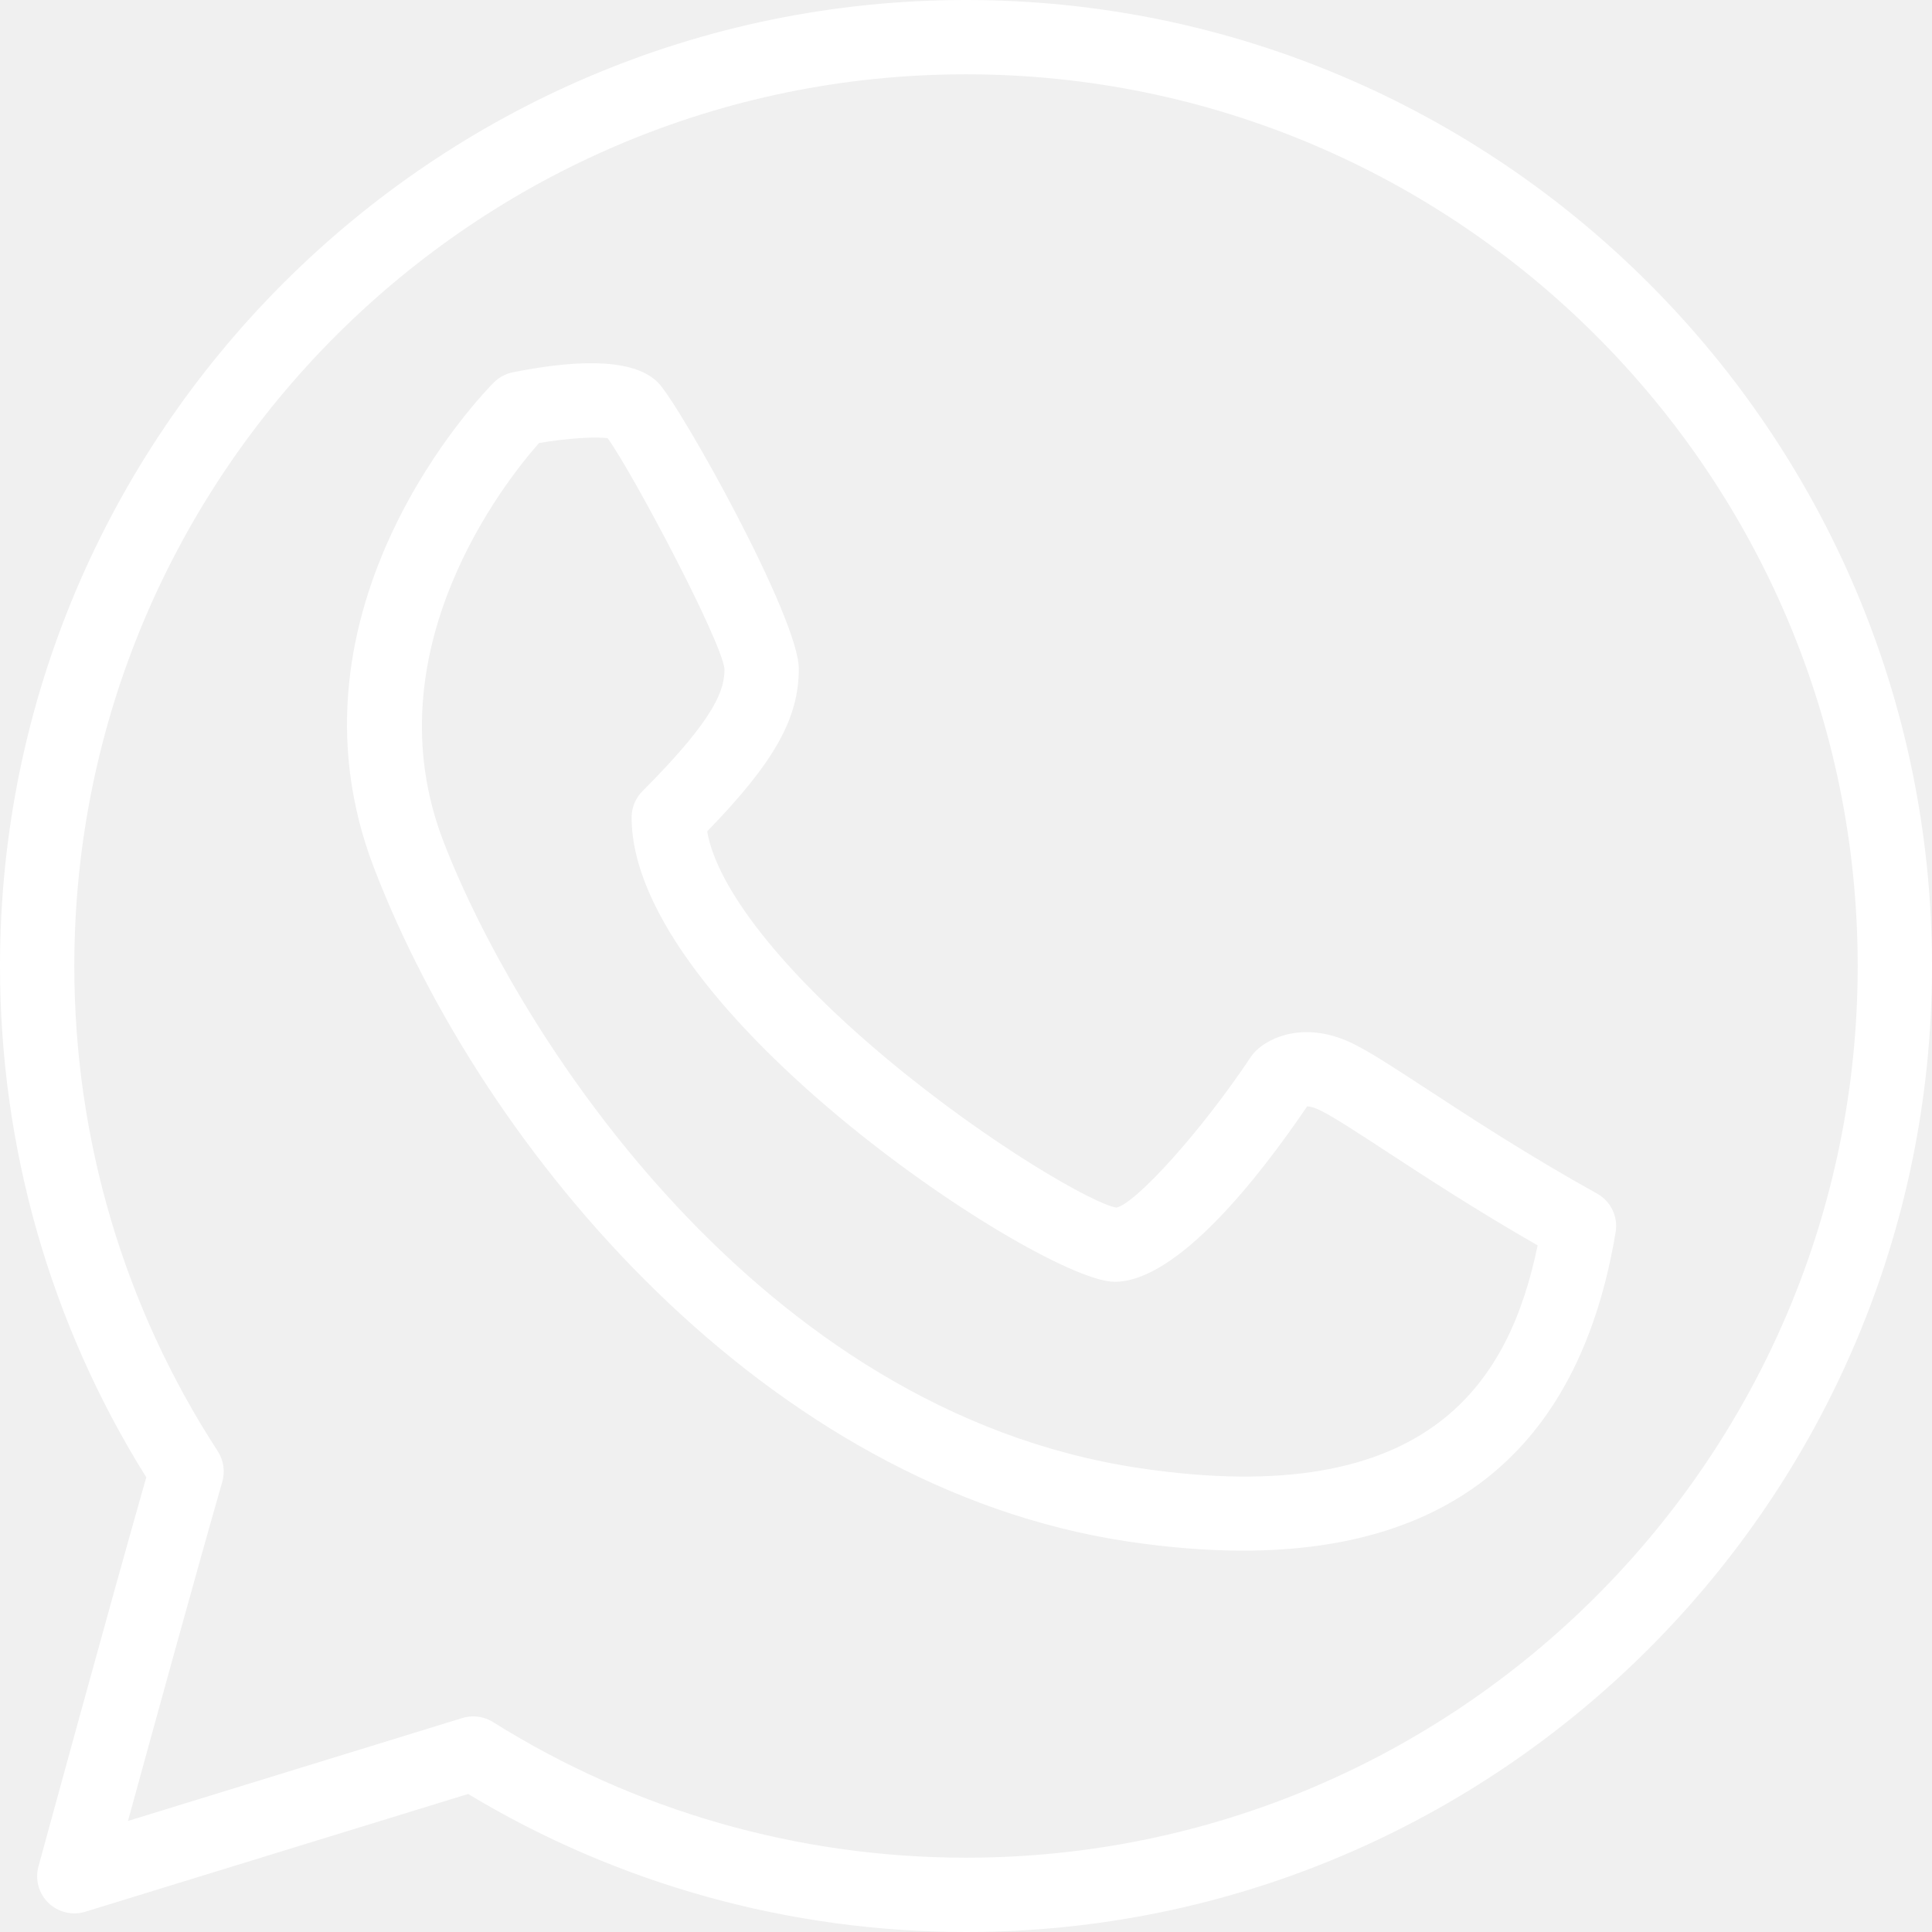
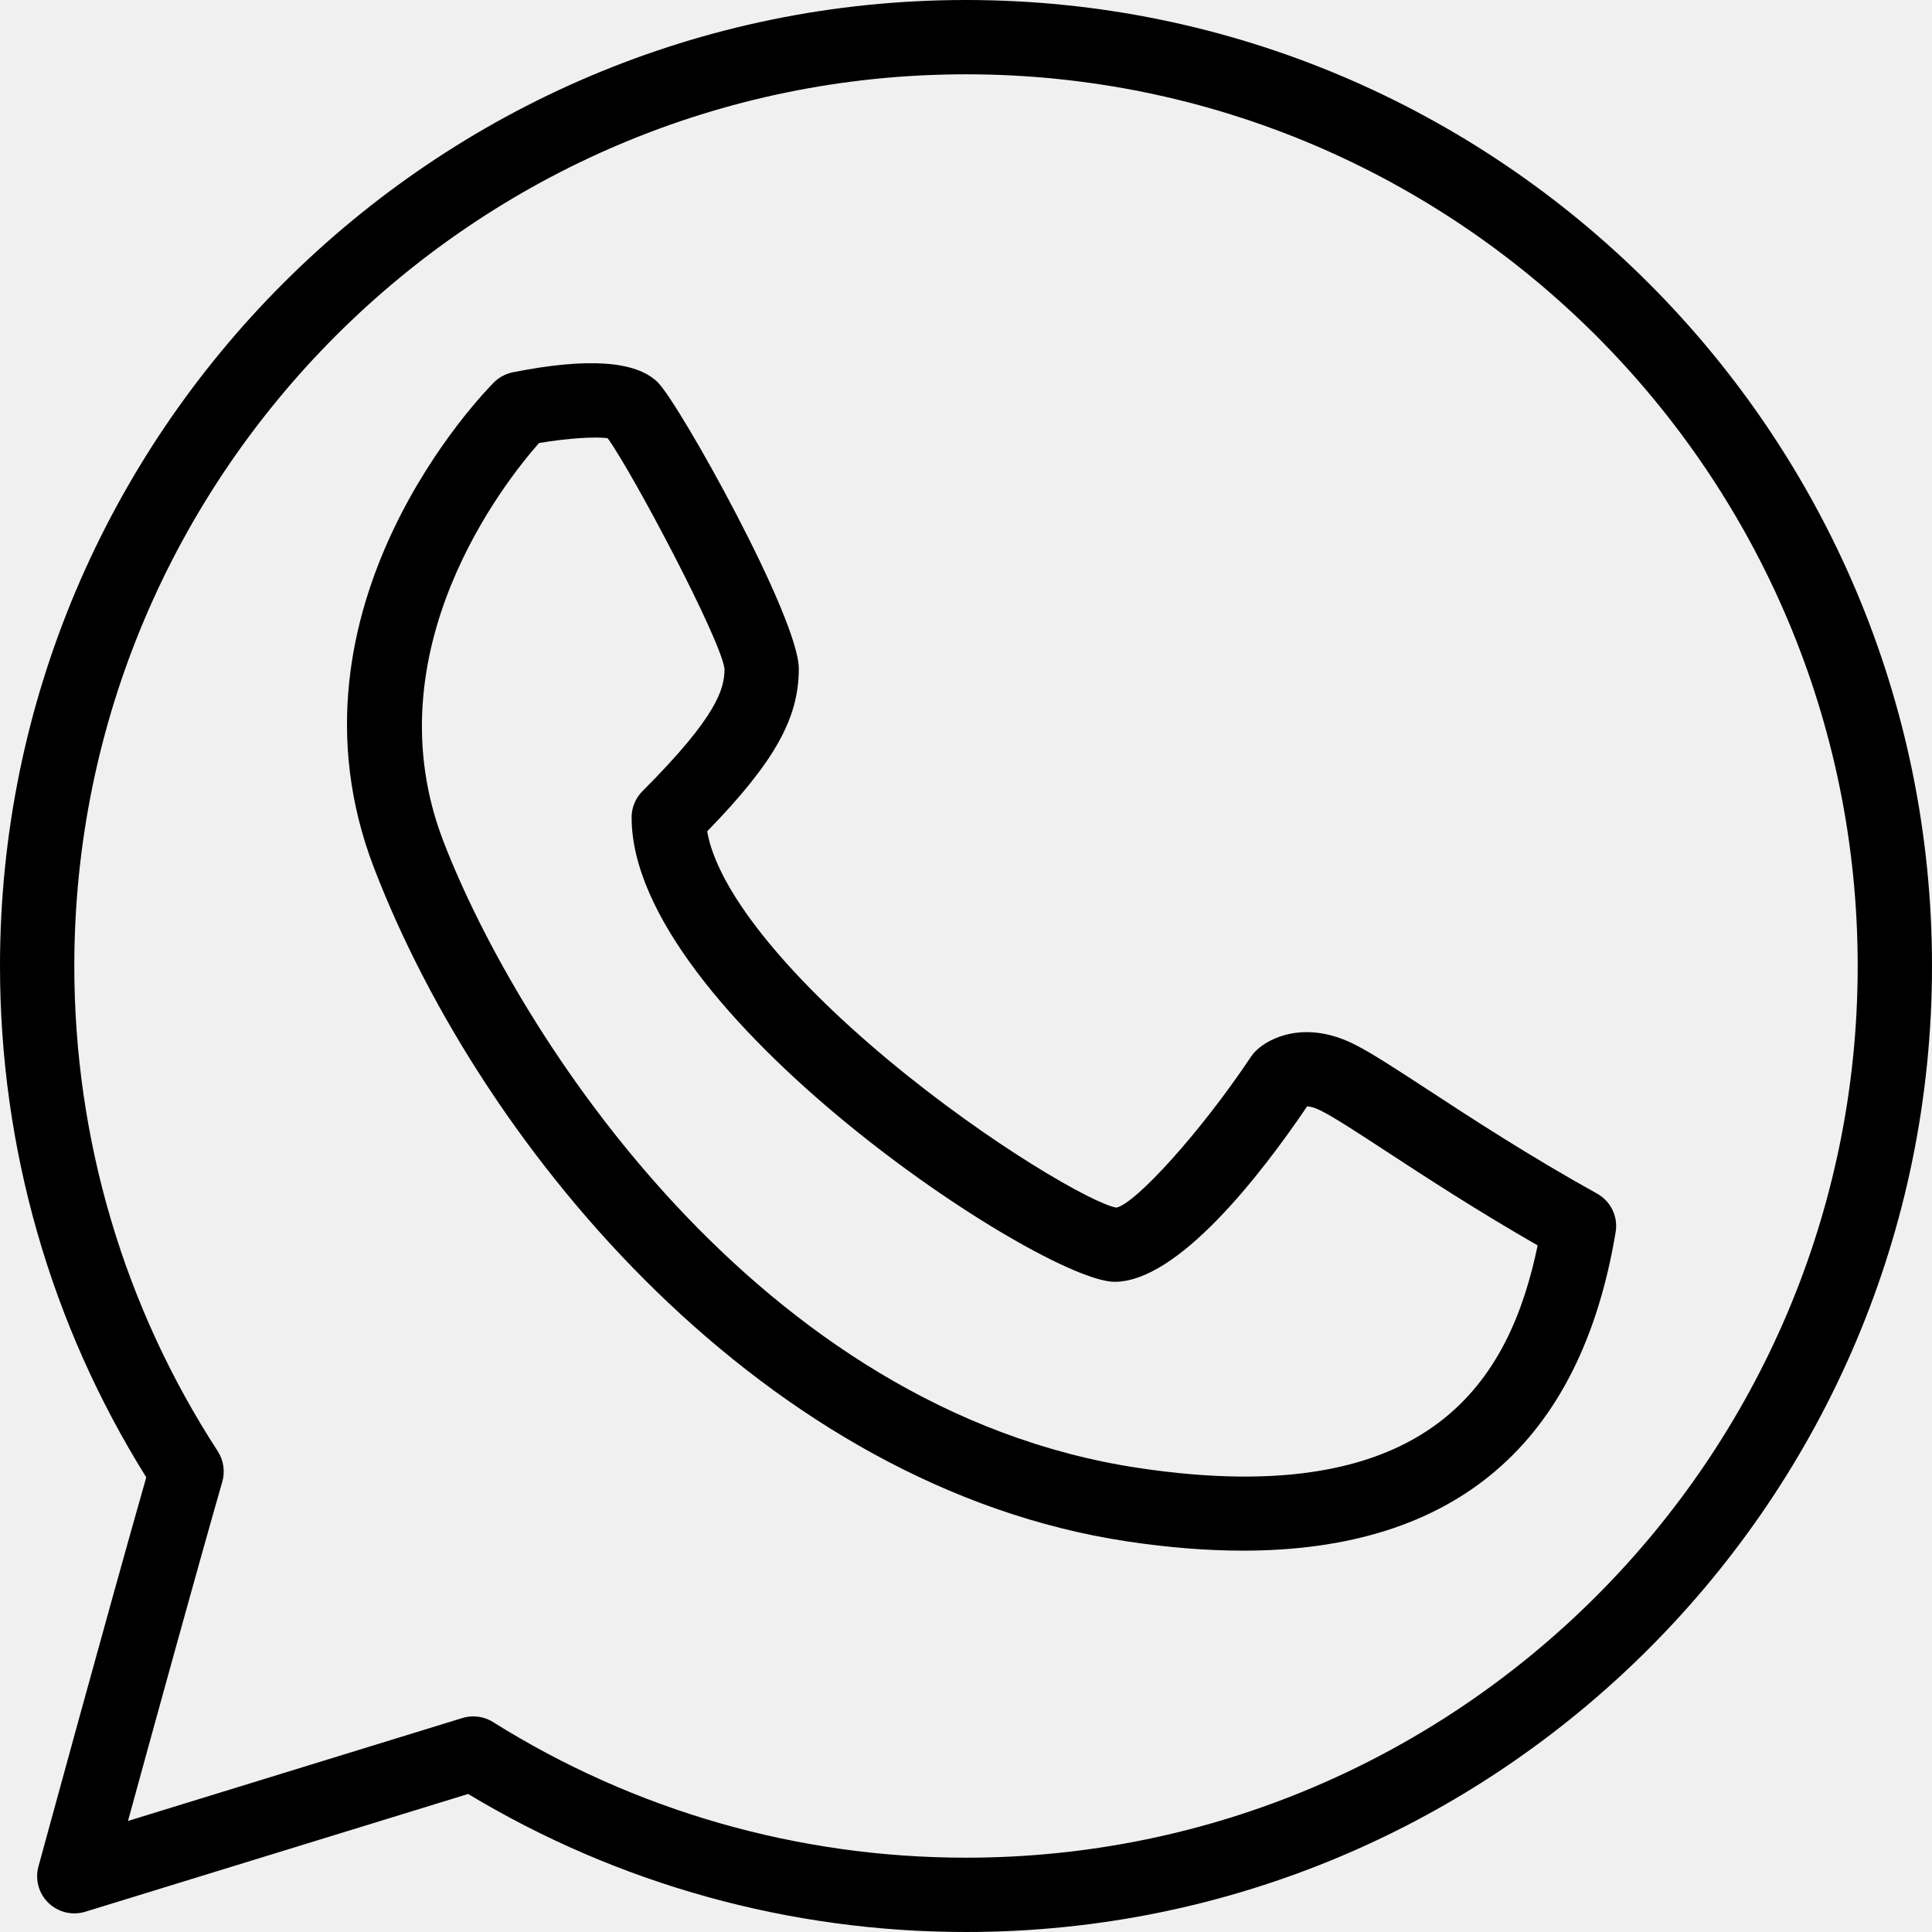
- <svg xmlns="http://www.w3.org/2000/svg" height="512pt" fill="#fff" version="1.1" id="Capa_1" x="0px" y="0px" viewBox="0 0 52 52" style="enable-background:new 0 0 52 52;" xml:space="preserve">
+ <svg xmlns="http://www.w3.org/2000/svg" height="512pt" fill="#000" version="1.1" id="Capa_1" x="0px" y="0px" viewBox="0 0 52 52" style="enable-background:new 0 0 52 52;" xml:space="preserve">
  <g>
    <g>
      <path d="M26,0C11.663,0,0,11.663,0,26c0,4.891,1.359,9.639,3.937,13.762C2.91,43.36,1.055,50.166,1.035,50.237    c-0.096,0.352,0.007,0.728,0.27,0.981c0.263,0.253,0.643,0.343,0.989,0.237L12.6,48.285C16.637,50.717,21.26,52,26,52    c14.337,0,26-11.663,26-26S40.337,0,26,0z M26,50c-4.519,0-8.921-1.263-12.731-3.651c-0.161-0.101-0.346-0.152-0.531-0.152    c-0.099,0-0.198,0.015-0.294,0.044l-8.999,2.77c0.661-2.413,1.849-6.729,2.538-9.13c0.08-0.278,0.035-0.578-0.122-0.821    C3.335,35.173,2,30.657,2,26C2,12.767,12.767,2,26,2s24,10.767,24,24S39.233,50,26,50z" />
      <path d="M42.985,32.126c-1.846-1.025-3.418-2.053-4.565-2.803c-0.876-0.572-1.509-0.985-1.973-1.218    c-1.297-0.647-2.28-0.19-2.654,0.188c-0.047,0.047-0.089,0.098-0.125,0.152c-1.347,2.021-3.106,3.954-3.621,4.058    c-0.595-0.093-3.38-1.676-6.148-3.981c-2.826-2.355-4.604-4.61-4.865-6.146C20.847,20.51,21.5,19.336,21.5,18    c0-1.377-3.212-7.126-3.793-7.707c-0.583-0.582-1.896-0.673-3.903-0.273c-0.193,0.039-0.371,0.134-0.511,0.273    c-0.243,0.243-5.929,6.04-3.227,13.066c2.966,7.711,10.579,16.674,20.285,18.13c1.103,0.165,2.137,0.247,3.105,0.247    c5.71,0,9.08-2.873,10.029-8.572C43.556,32.747,43.355,32.331,42.985,32.126z M30.648,39.511    c-10.264-1.539-16.729-11.708-18.715-16.87c-1.97-5.12,1.663-9.685,2.575-10.717c0.742-0.126,1.523-0.179,1.849-0.128    c0.681,0.947,3.039,5.402,3.143,6.204c0,0.525-0.171,1.256-2.207,3.293C17.105,21.48,17,21.734,17,22c0,5.236,11.044,12.5,13,12.5    c1.701,0,3.919-2.859,5.182-4.722c0.073,0.003,0.196,0.028,0.371,0.116c0.36,0.181,0.984,0.588,1.773,1.104    c1.042,0.681,2.426,1.585,4.06,2.522C40.644,37.09,38.57,40.701,30.648,39.511z" />
    </g>
  </g>
  <g>
</g>
  <g>
</g>
  <g>
</g>
  <g>
</g>
  <g>
</g>
  <g>
</g>
  <g>
</g>
  <g>
</g>
  <g>
</g>
  <g>
</g>
  <g>
</g>
  <g>
</g>
  <g>
</g>
  <g>
</g>
  <g>
</g>
</svg>
